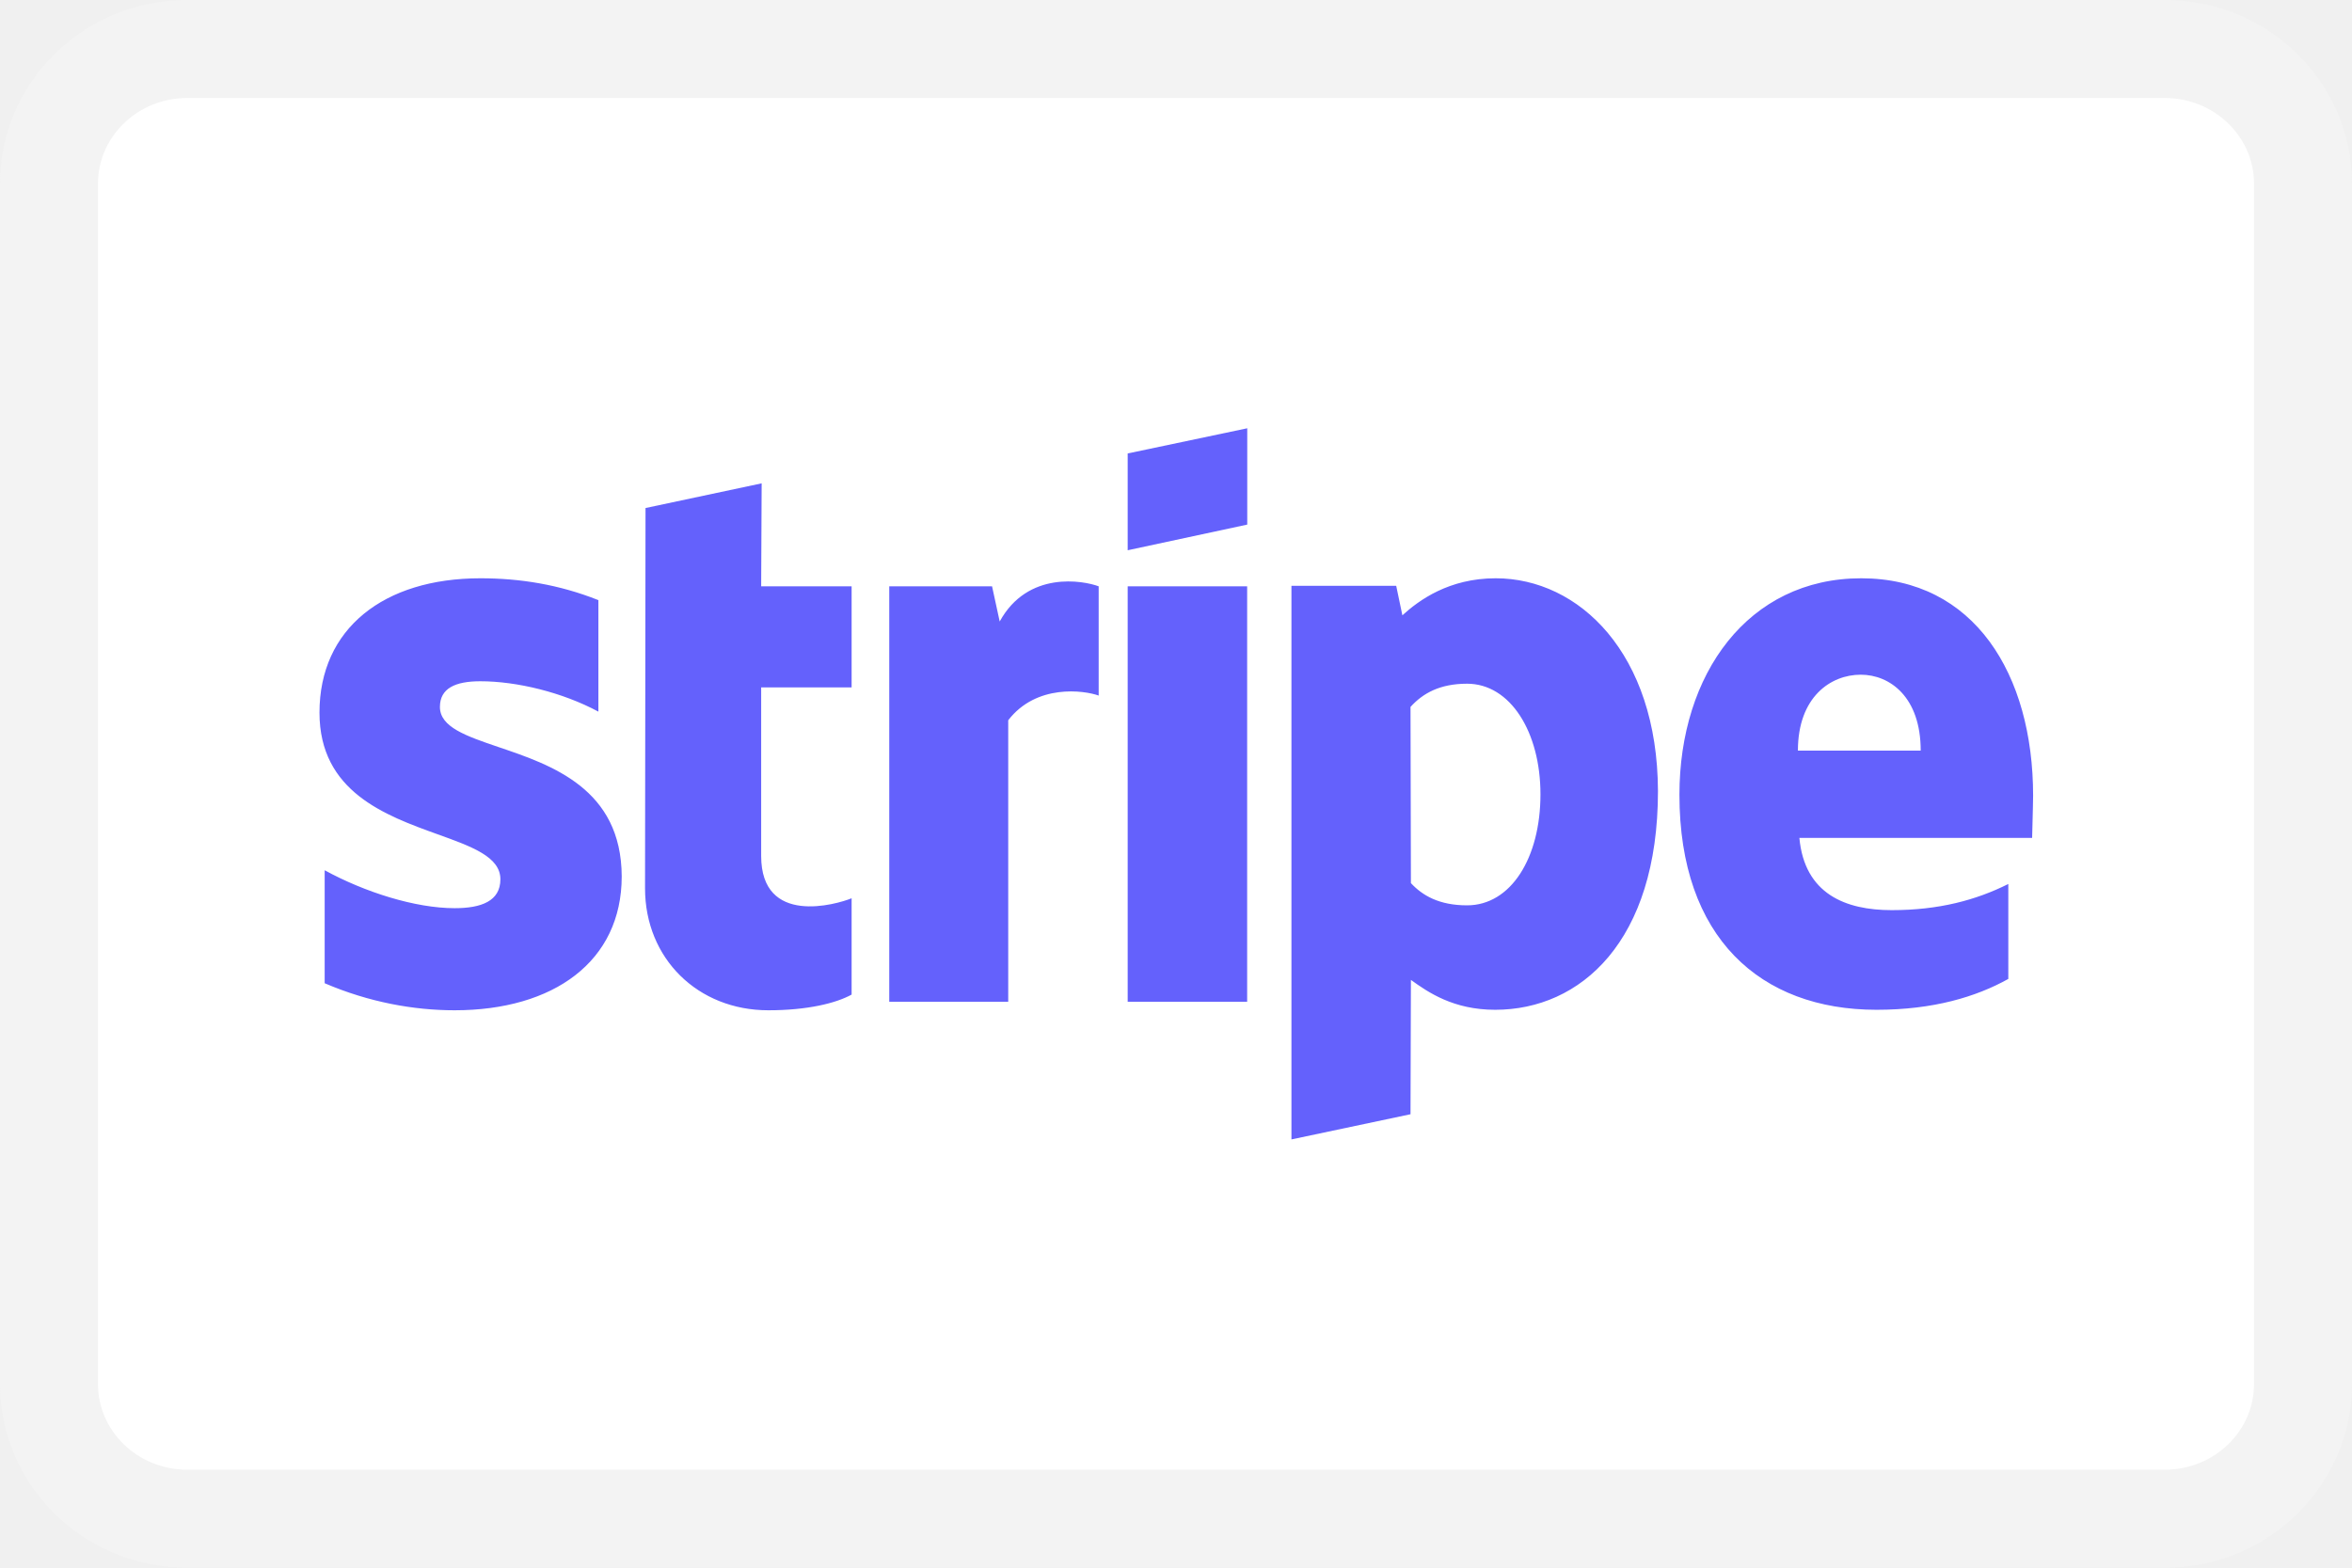
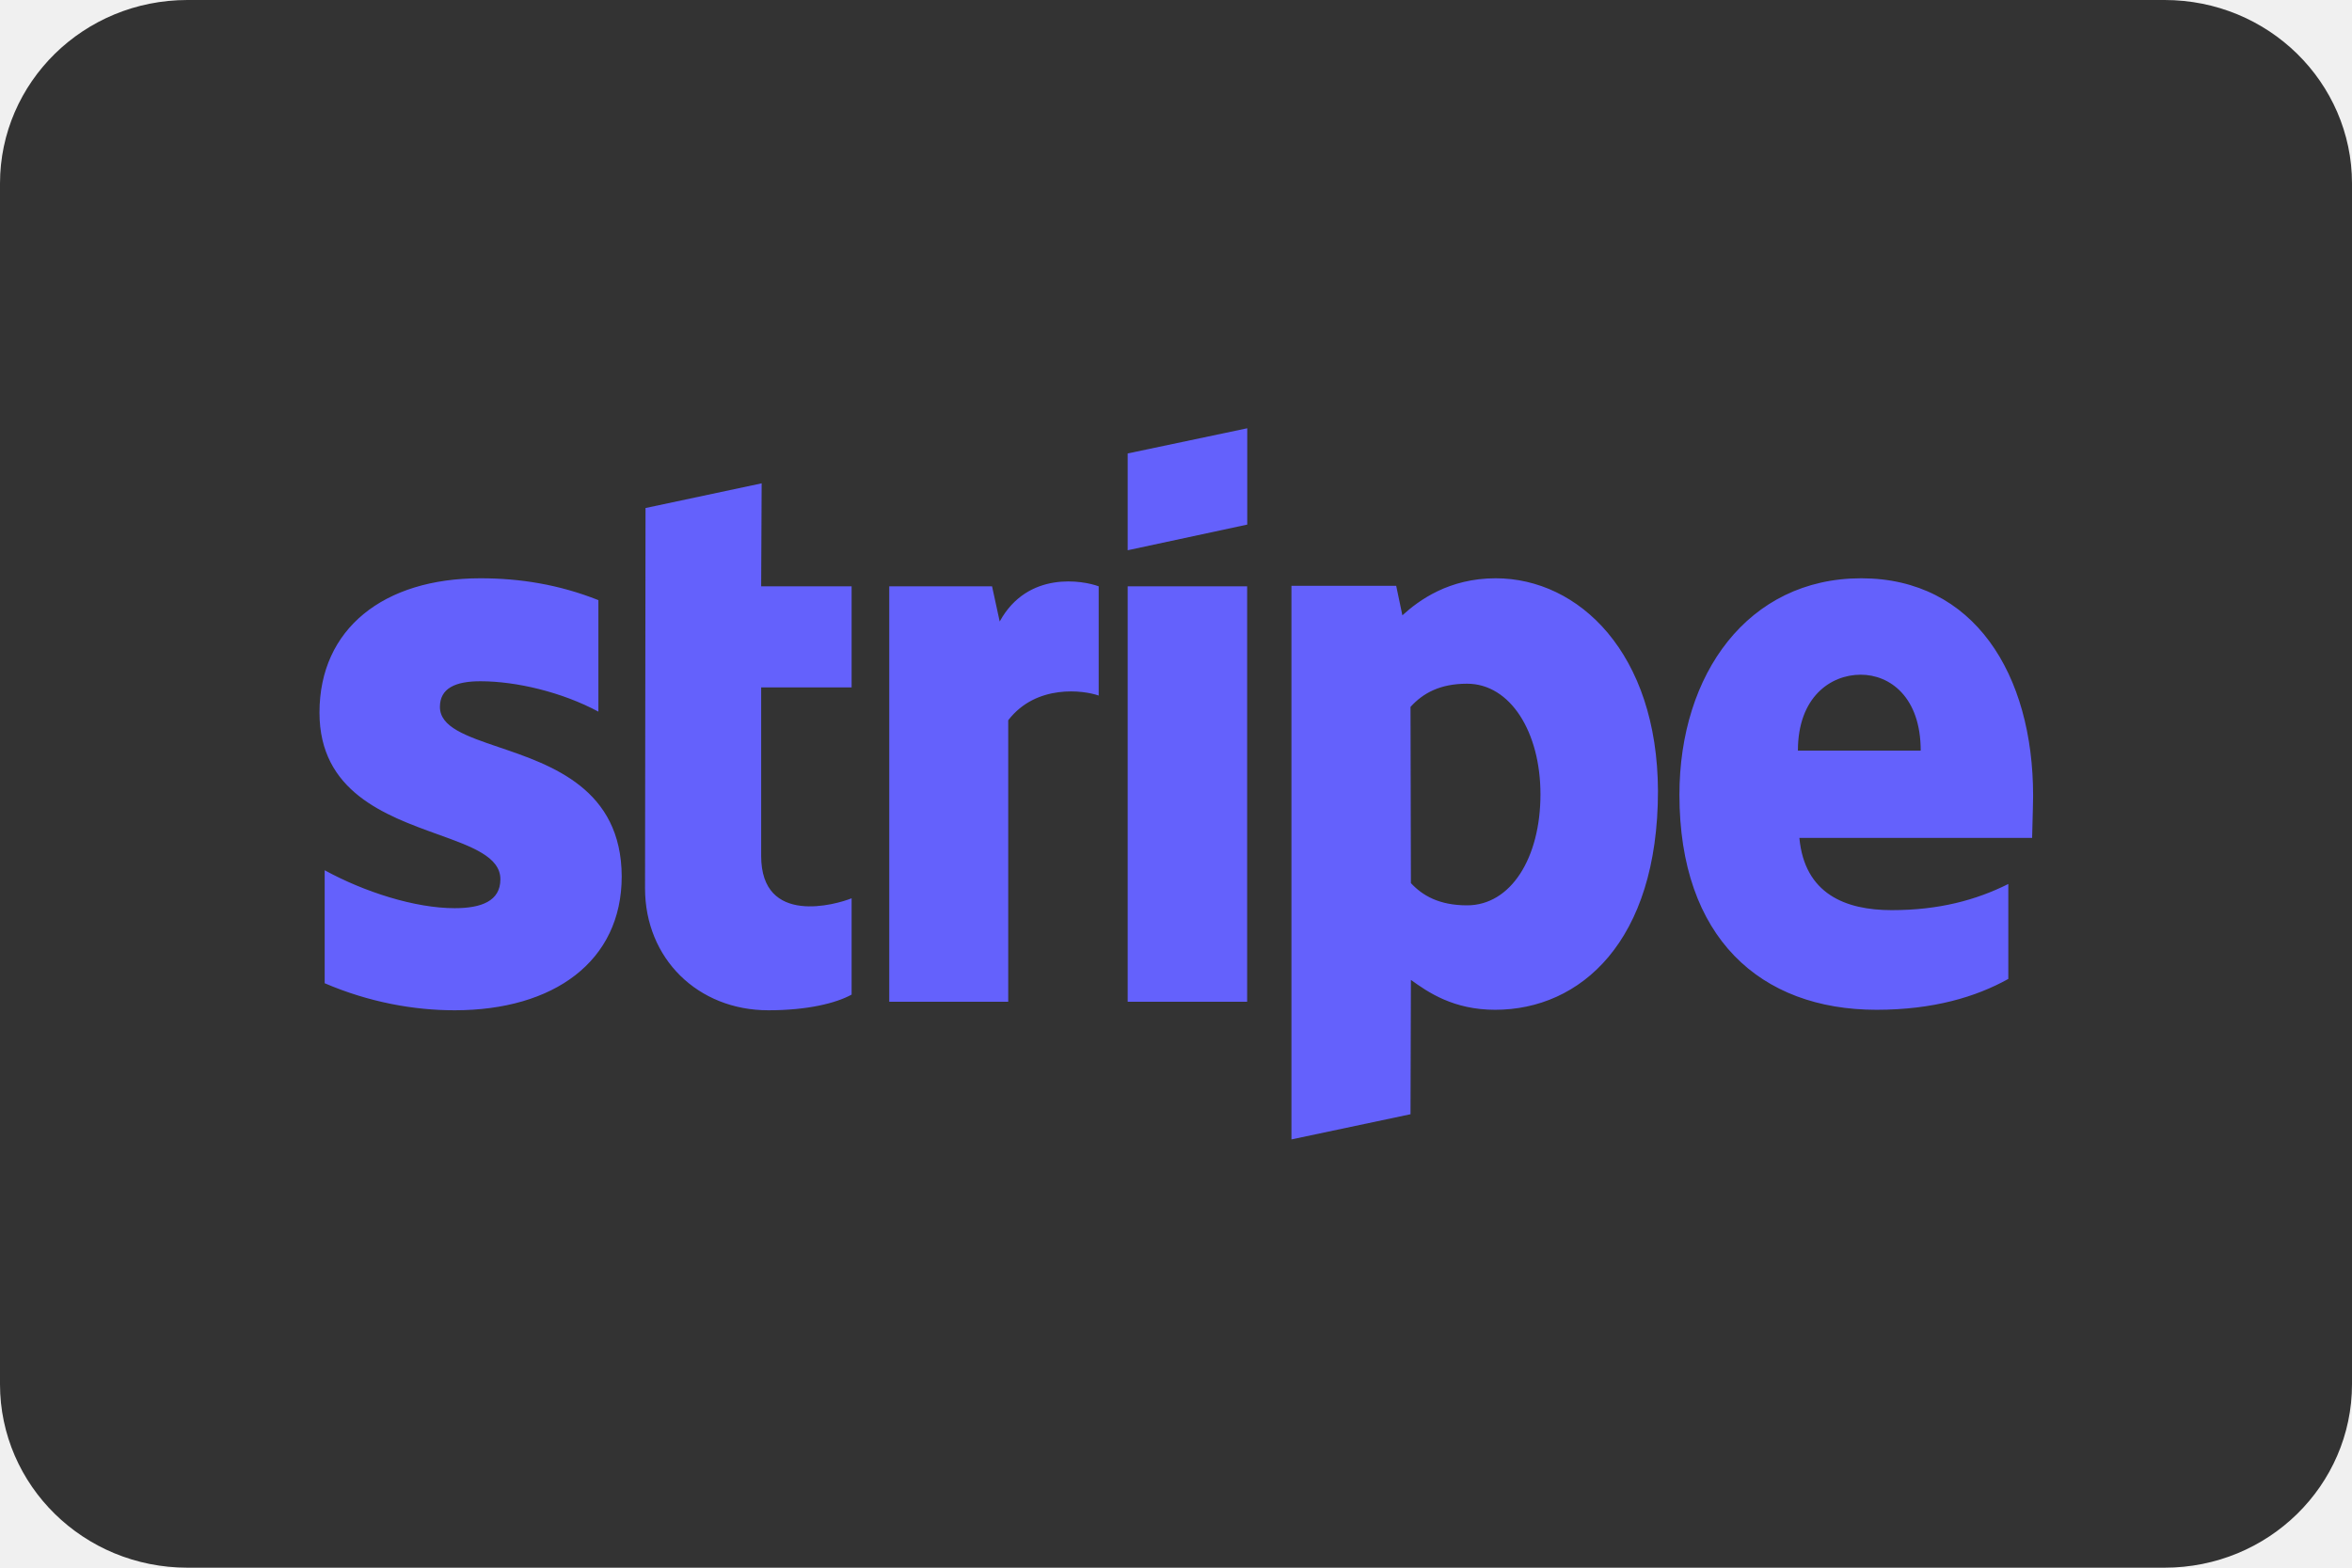
- <svg xmlns="http://www.w3.org/2000/svg" width="24" height="16" viewBox="0 0 24 16" fill="none">
+ <svg xmlns="http://www.w3.org/2000/svg" width="96" height="64" viewBox="0 0 24 16" fill="none">
  <g clip-path="url(#clip0_3663_10330)">
-     <path d="M1.913 0.5H22.087C22.878 0.5 23.5 1.125 23.5 1.872V14.128C23.5 14.876 22.878 15.5 22.087 15.5H1.913C1.122 15.5 0.5 14.876 0.5 14.128V1.872C0.5 1.125 1.122 0.5 1.913 0.5Z" fill="white" stroke="#F3F3F3" />
+     <path d="M1.913 0.5H22.087C22.878 0.5 23.5 1.125 23.5 1.872V14.128C23.5 14.876 22.878 15.5 22.087 15.5H1.913C1.122 15.5 0.5 14.876 0.5 14.128V1.872C0.5 1.125 1.122 0.5 1.913 0.5Z" fill="#333333" stroke="#333333" />
    <path fill-rule="evenodd" clip-rule="evenodd" d="M12.727 5.354L11.507 5.616V4.628L12.727 4.371V5.354ZM15.262 5.902C14.786 5.902 14.48 6.125 14.31 6.28L14.247 5.979H13.178V11.629L14.393 11.372L14.397 10.001C14.572 10.127 14.83 10.306 15.257 10.306C16.127 10.306 16.918 9.609 16.918 8.073C16.913 6.668 16.112 5.902 15.262 5.902ZM14.97 9.24C14.684 9.24 14.514 9.139 14.397 9.013L14.393 7.215C14.519 7.075 14.694 6.978 14.97 6.978C15.412 6.978 15.719 7.472 15.719 8.107C15.719 8.756 15.417 9.24 14.97 9.24ZM20.746 8.121C20.746 6.881 20.143 5.902 18.992 5.902C17.836 5.902 17.137 6.881 17.137 8.111C17.137 9.57 17.963 10.306 19.148 10.306C19.726 10.306 20.163 10.175 20.493 9.991V9.022C20.163 9.187 19.784 9.289 19.303 9.289C18.832 9.289 18.414 9.124 18.361 8.552H20.736C20.736 8.526 20.738 8.465 20.74 8.395C20.742 8.3 20.746 8.188 20.746 8.121ZM18.346 7.661C18.346 7.113 18.681 6.886 18.987 6.886C19.284 6.886 19.599 7.113 19.599 7.661H18.346ZM11.507 5.984H12.726V10.224H11.507V5.984ZM10.123 5.984L10.201 6.343C10.488 5.82 11.056 5.926 11.211 5.984V7.099C11.061 7.045 10.575 6.978 10.288 7.351V10.224H9.074V5.984H10.123ZM7.772 4.933L6.587 5.185L6.582 9.066C6.582 9.783 7.121 10.311 7.84 10.311C8.239 10.311 8.53 10.239 8.69 10.151V9.168C8.535 9.231 7.767 9.454 7.767 8.736V7.016H8.69V5.984H7.767L7.772 4.933ZM4.902 6.953C4.644 6.953 4.489 7.026 4.489 7.215C4.489 7.421 4.756 7.512 5.088 7.625C5.629 7.808 6.341 8.05 6.344 8.945C6.344 9.812 5.65 10.311 4.639 10.311C4.222 10.311 3.765 10.229 3.313 10.035V8.882C3.721 9.105 4.236 9.269 4.639 9.269C4.911 9.269 5.106 9.197 5.106 8.974C5.106 8.745 4.816 8.641 4.466 8.515C3.933 8.323 3.26 8.08 3.26 7.273C3.26 6.416 3.916 5.902 4.902 5.902C5.305 5.902 5.703 5.965 6.106 6.125V7.263C5.737 7.065 5.271 6.953 4.902 6.953Z" fill="#6461FC" />
  </g>
  <defs>
    <clipPath id="clip0_3663_10330">
      <rect width="24" height="16" fill="white" />
    </clipPath>
  </defs>
</svg>
